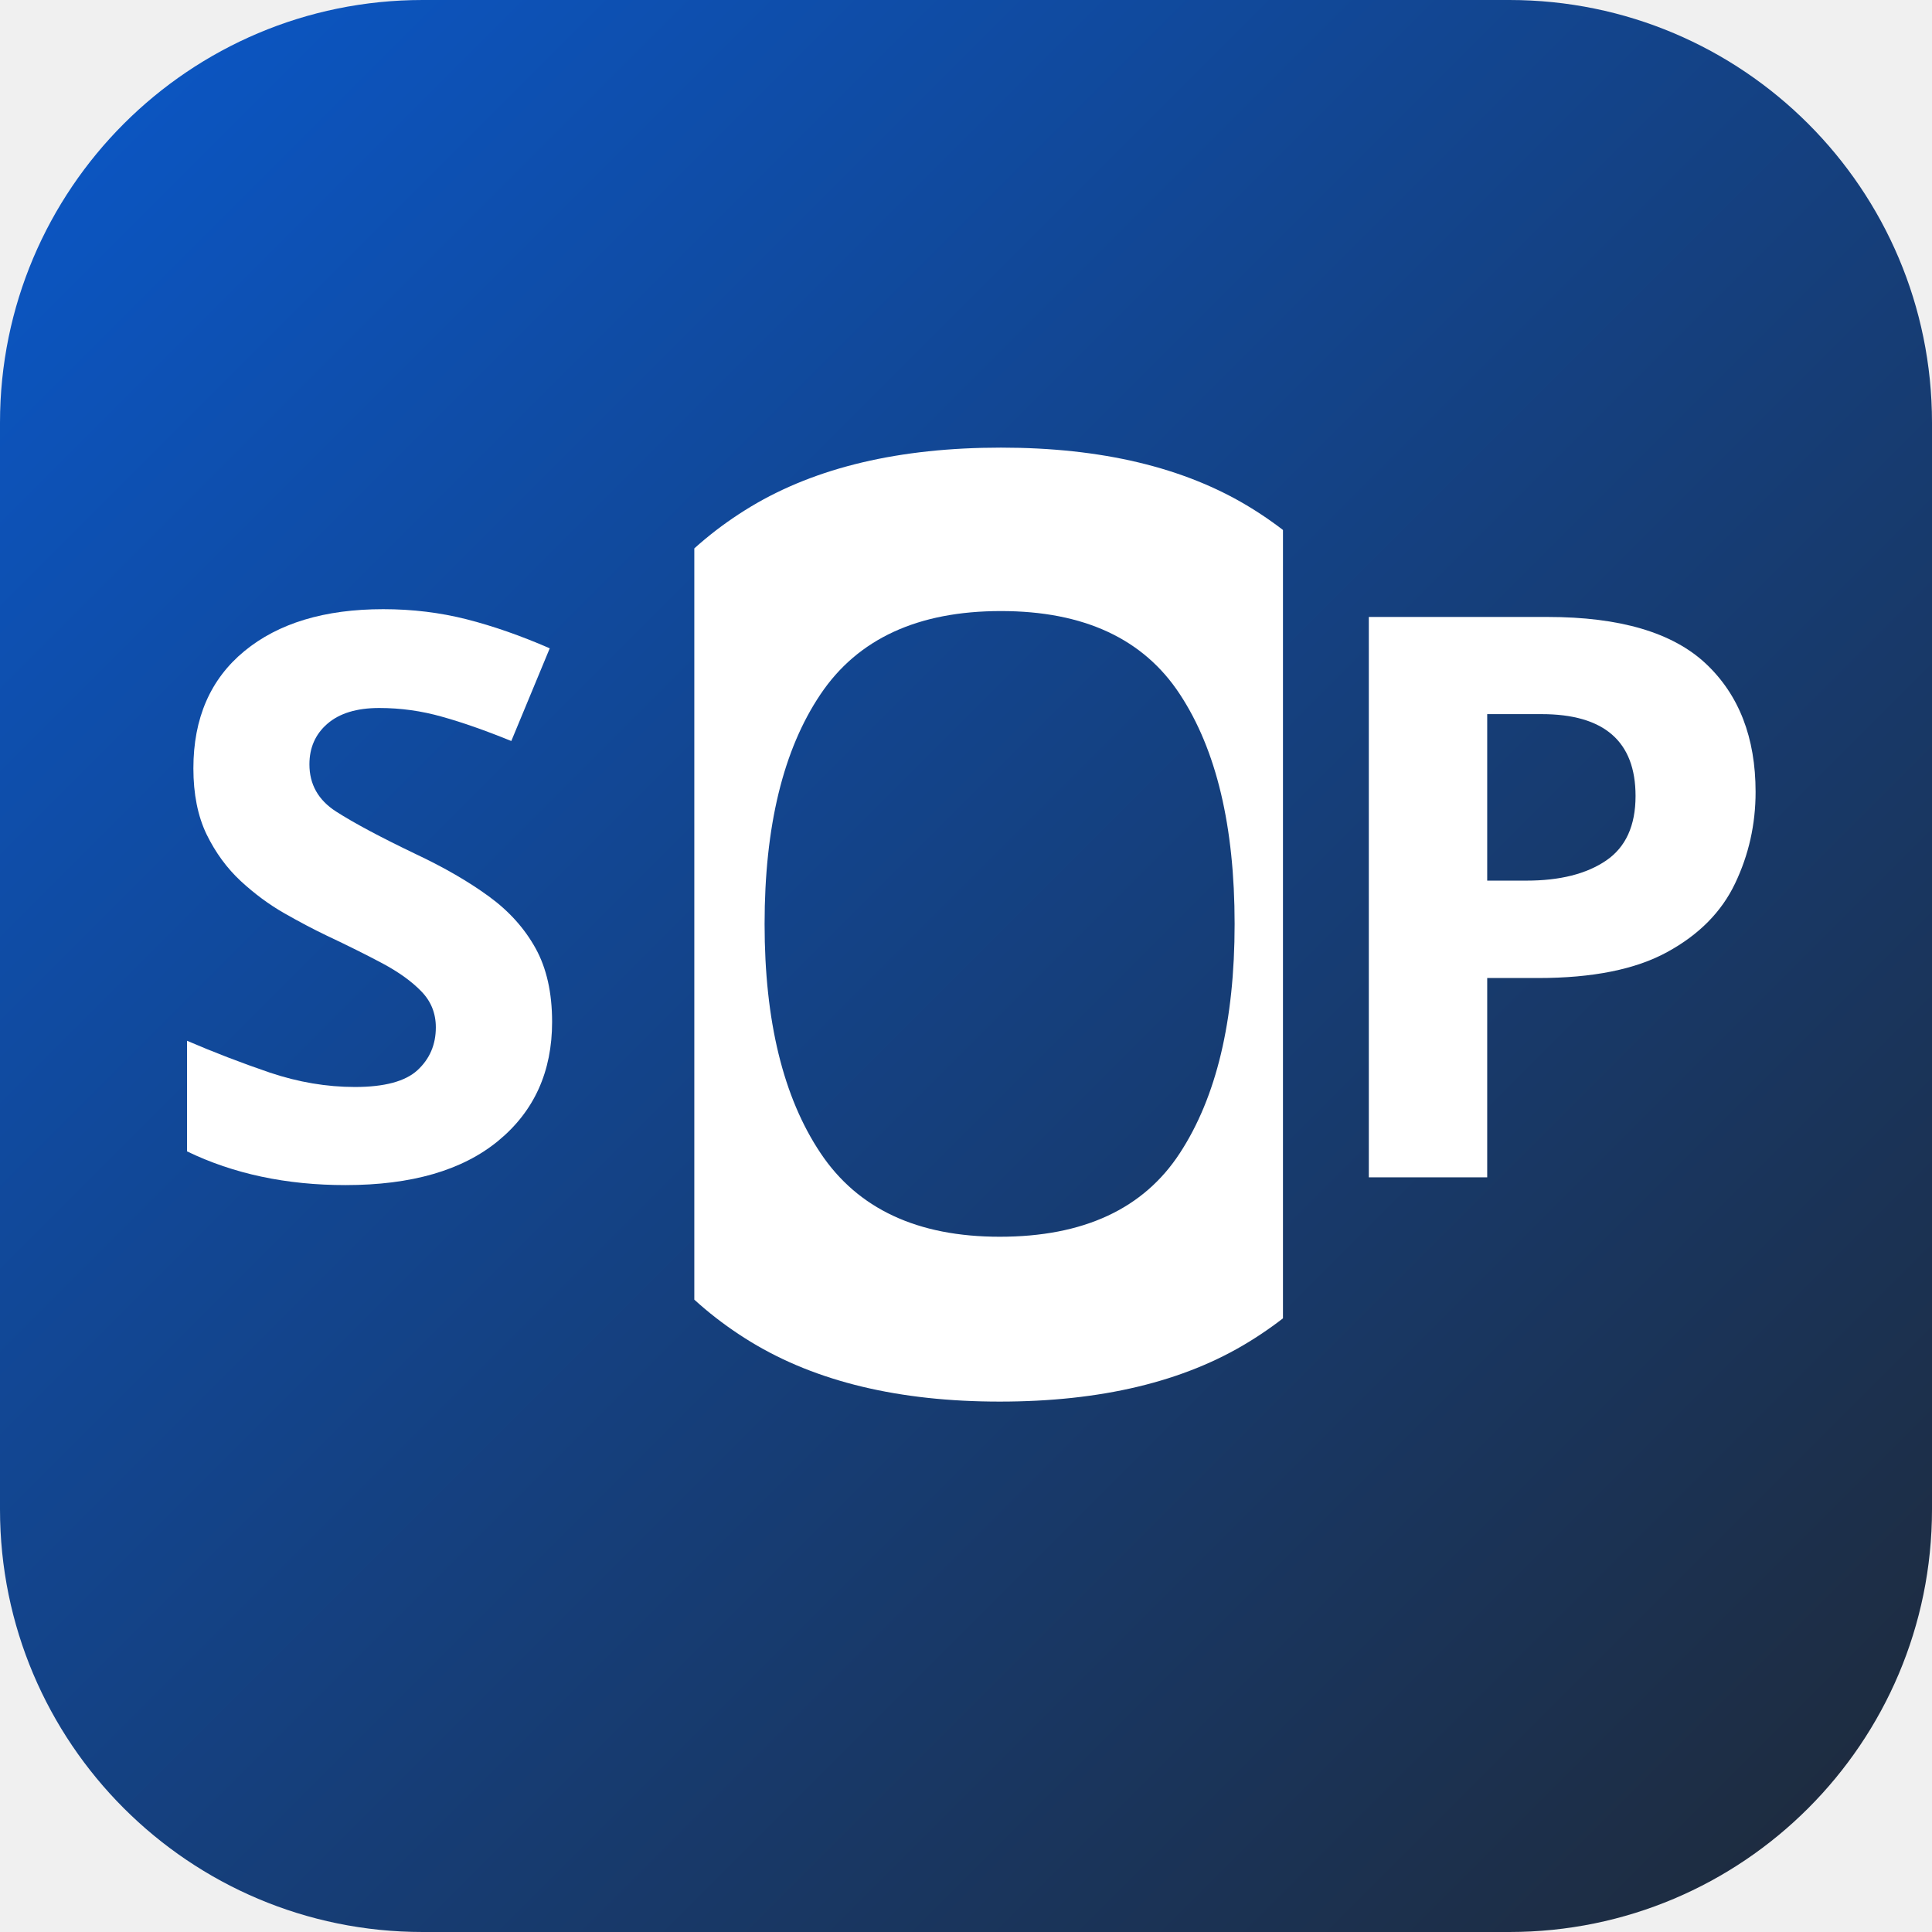
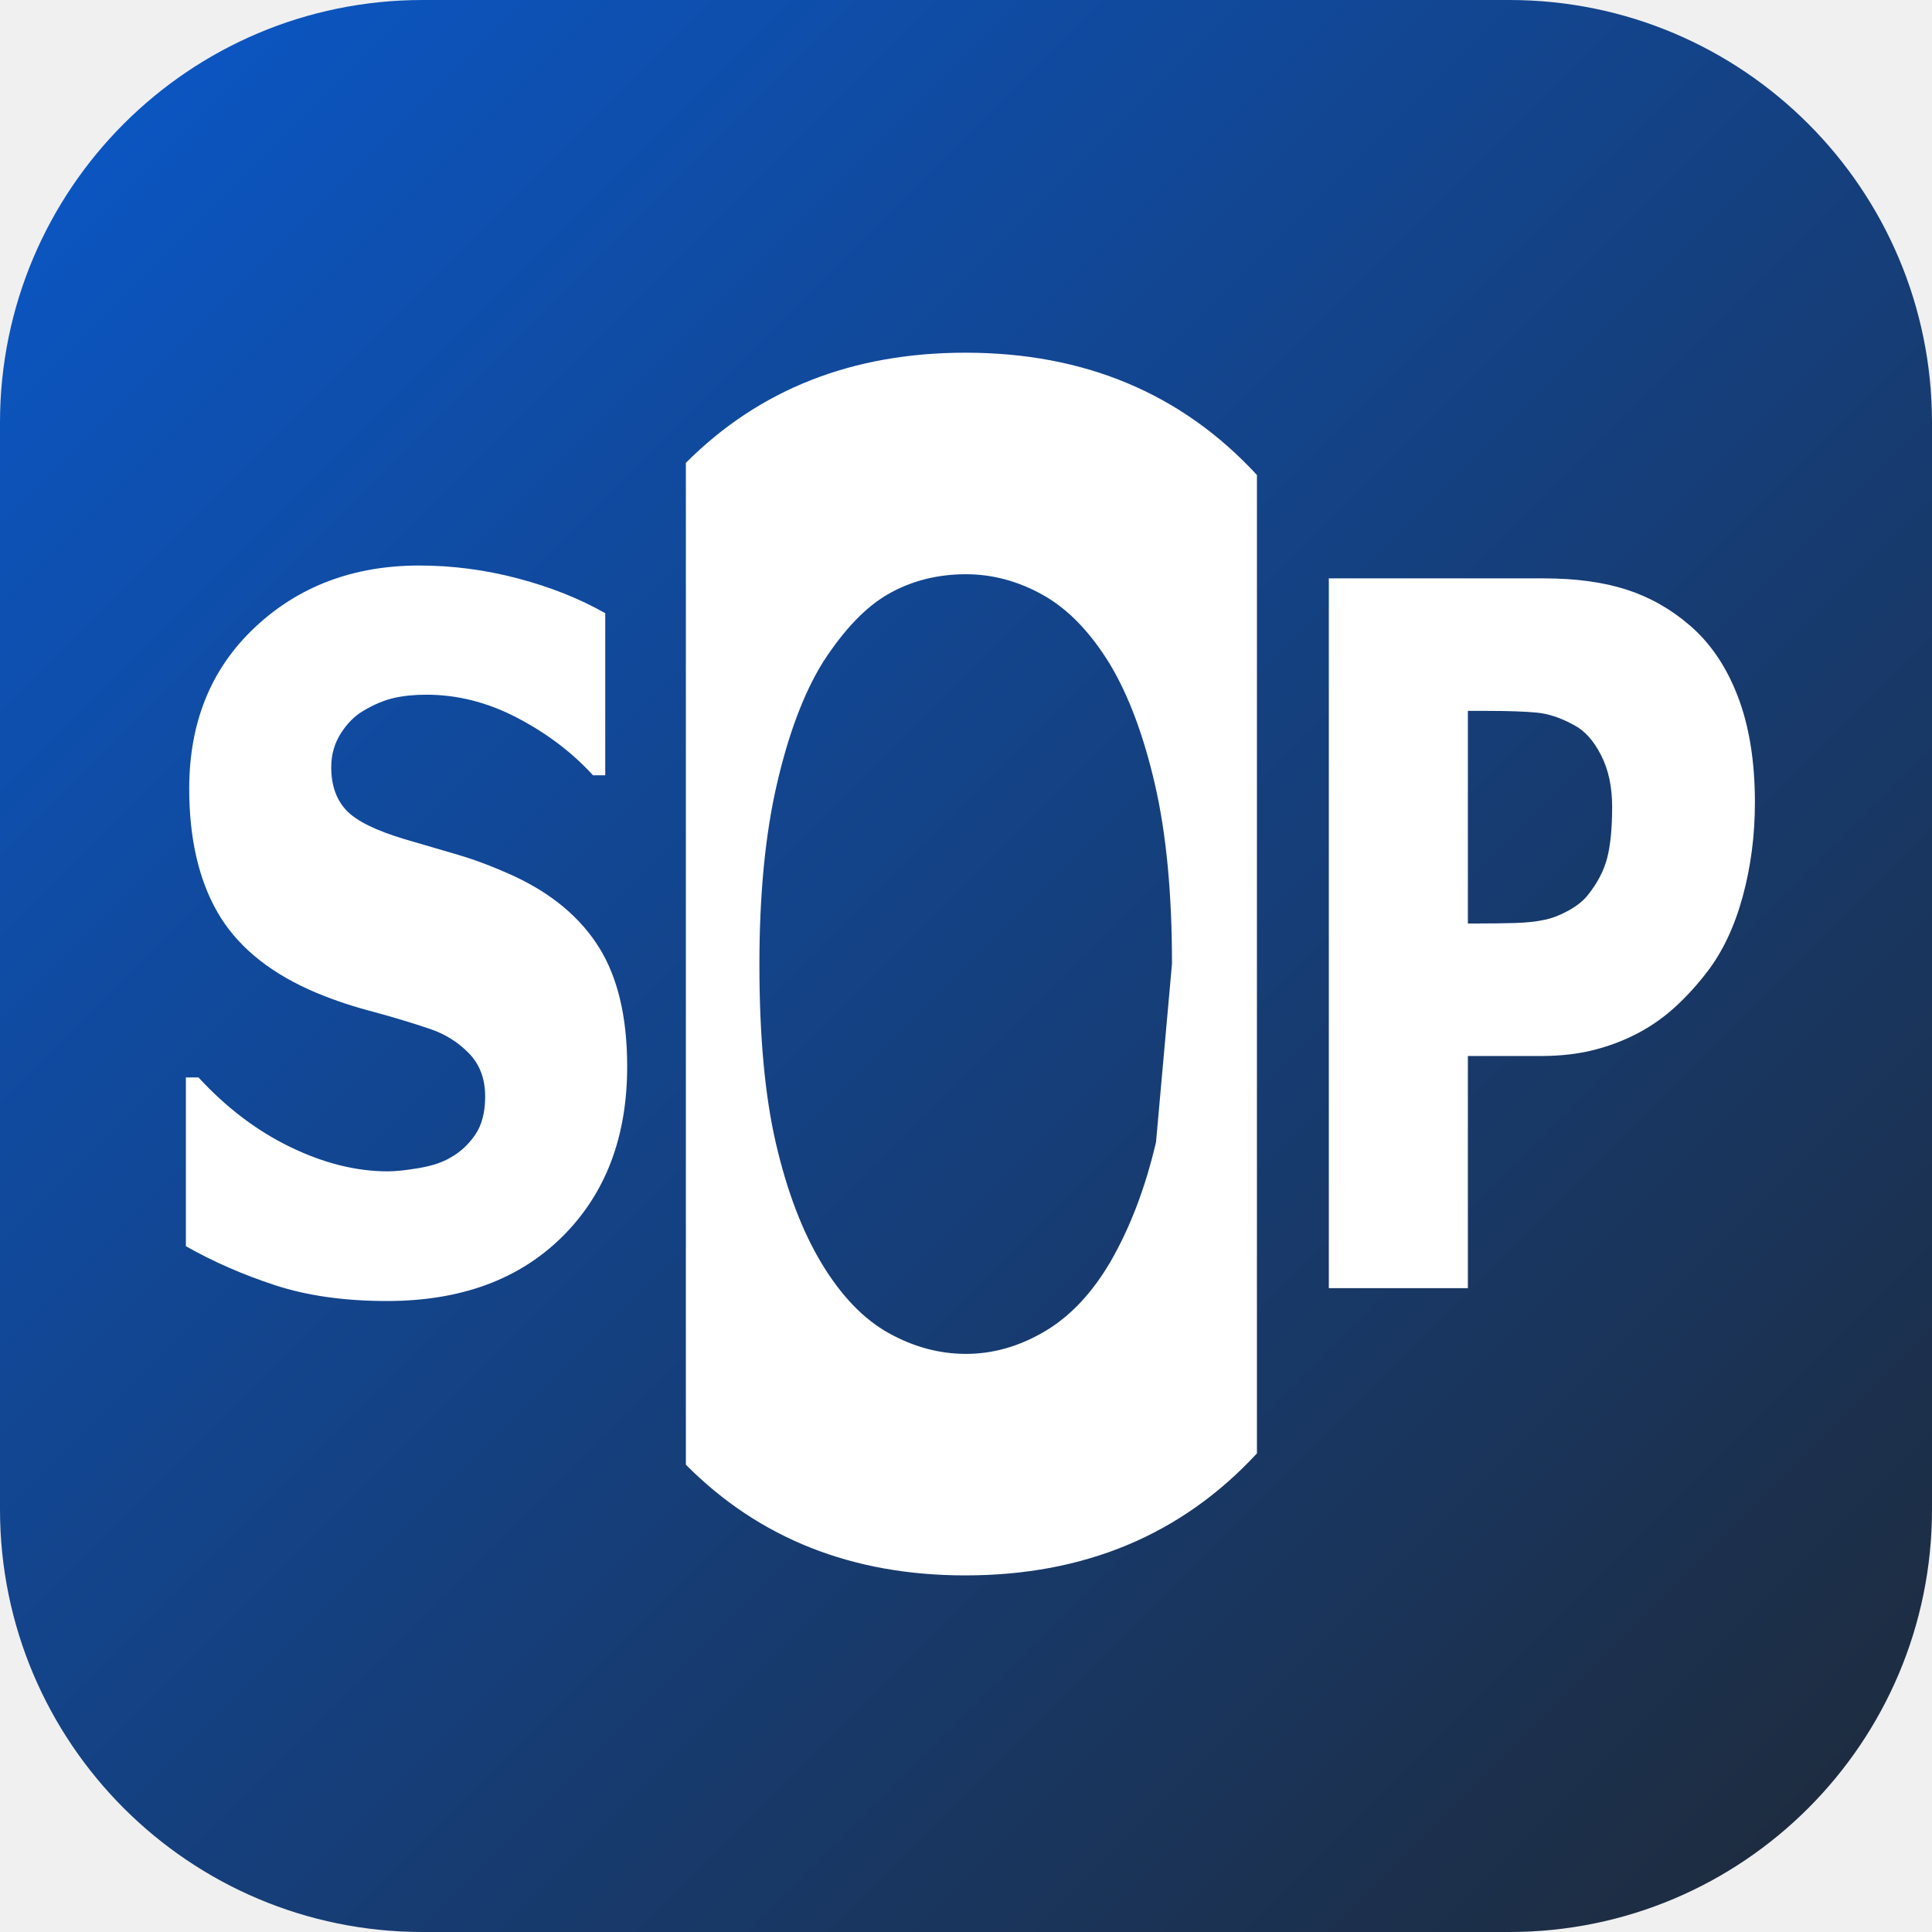
- <svg xmlns="http://www.w3.org/2000/svg" viewBox="0 0 128 128">
+ <svg xmlns="http://www.w3.org/2000/svg" viewBox="0 0 128 128" width="128px" height="128px">
  <defs>
    <linearGradient id="g" x1="0" y1="0" x2="1" y2="1">
      <stop offset="0" stop-color="#0a58ca" />
      <stop offset="1" stop-color="#1f2937" />
    </linearGradient>
-     <clipPath id="o-clip">
-       <rect x="46" y="0" width="39" height="128" />
-     </clipPath>
  </defs>
-   <rect width="128" height="128" rx="28" fill="url(#g)" />
-   <g fill="#ffffff" font-family="Segoe UI, Tahoma, sans-serif" font-weight="800">
-     <text x="10" y="78" font-size="52">S</text>
-     <text x="86" y="78" font-size="52">P</text>
-   </g>
-   <g clip-path="url(#o-clip)">
-     <text x="32" y="92" font-size="86" font-family="Segoe UI, Tahoma, sans-serif" font-weight="900" fill="#ffffff">O</text>
+   <rect width="128" height="128" rx="28" fill="url(#g)" style="stroke-width: 1;" transform="matrix(1, 0, 0, 1, 0, 2.842170943040401e-14)" />
+   <g fill="#ffffff" font-family="Segoe UI, Tahoma, sans-serif" font-weight="800" transform="matrix(1.94386, 0, 0, 2.037155, 121.8246, 71.49568)" style="" />
+   <g style="" transform="matrix(0.499069, 0, 0, 0.610545, -59.46276, -52.8773)">
+     <path d="M 247.306 257.56 C 232.292 257.56 219.923 253.556 210.198 245.547 L 210.198 136.834 C 219.923 128.865 232.292 124.879 247.306 124.879 C 263.115 124.879 276.016 129.303 286.008 138.149 L 286.008 244.32 C 276.016 253.146 263.115 257.559 247.306 257.559 L 247.306 257.56 Z M 274.732 191.178 C 274.732 183.593 273.984 177.134 272.487 171.802 C 270.992 166.469 268.992 162.092 266.489 158.671 C 263.876 155.191 260.924 152.696 257.632 151.184 C 254.339 149.674 250.925 148.919 247.388 148.919 C 243.633 148.919 240.231 149.617 237.185 151.013 C 234.137 152.411 231.198 154.906 228.369 158.5 C 225.866 161.807 223.838 166.198 222.287 171.674 C 220.736 177.148 219.96 183.678 219.96 191.263 C 219.96 199.076 220.695 205.563 222.165 210.724 C 223.634 215.885 225.648 220.205 228.206 223.684 C 230.817 227.22 233.783 229.743 237.103 231.255 C 240.422 232.766 243.85 233.522 247.388 233.522 C 250.979 233.522 254.462 232.709 257.836 231.083 C 261.21 229.458 264.121 226.934 266.57 223.513 C 269.183 219.806 271.196 215.486 272.61 210.553 L 274.732 191.178 Z M 170.524 227.785 C 164.897 227.785 159.953 227.216 155.692 226.078 C 151.431 224.94 147.475 223.526 143.823 221.837 L 143.823 203.525 L 145.501 203.525 C 149.186 206.801 153.25 209.318 157.691 211.077 C 162.133 212.835 166.444 213.715 170.623 213.715 C 171.675 213.715 173.065 213.594 174.793 213.354 C 176.52 213.112 177.911 212.733 178.964 212.215 C 180.247 211.629 181.333 210.81 182.22 209.758 C 183.109 208.707 183.554 207.319 183.554 205.595 C 183.554 203.663 182.83 202.094 181.382 200.887 C 179.935 199.681 178.207 198.802 176.2 198.251 C 173.699 197.561 171.026 196.905 168.18 196.285 C 165.334 195.664 162.677 194.905 160.208 194.007 C 154.516 191.905 150.436 189.077 147.967 185.524 C 145.5 181.973 144.266 177.525 144.266 172.181 C 144.266 164.974 147.178 159.137 153.002 154.672 C 158.826 150.206 166.098 147.974 174.818 147.974 C 179.194 147.974 183.546 148.439 187.873 149.369 C 192.2 150.301 196.074 151.56 199.495 153.146 L 199.495 170.733 L 197.866 170.733 C 195.136 168.284 191.805 166.215 187.873 164.525 C 183.94 162.836 179.901 161.991 175.755 161.991 C 174.143 161.991 172.695 162.111 171.412 162.352 C 170.129 162.594 168.78 163.059 167.365 163.749 C 166.213 164.301 165.218 165.12 164.379 166.206 C 163.54 167.293 163.12 168.508 163.12 169.853 C 163.12 171.818 163.787 173.378 165.12 174.534 C 166.452 175.688 169.027 176.731 172.843 177.663 C 175.312 178.25 177.689 178.819 179.975 179.37 C 182.262 179.922 184.706 180.68 187.305 181.646 C 192.405 183.577 196.197 186.172 198.681 189.43 C 201.165 192.689 202.407 196.991 202.407 202.335 C 202.407 209.991 199.537 216.146 193.796 220.802 C 188.054 225.457 180.296 227.785 170.524 227.785 Z M 352.116 173.68 C 352.116 177.267 351.573 180.681 350.487 183.921 C 349.401 187.163 347.838 189.87 345.798 192.043 C 344.547 193.388 343.174 194.629 341.677 195.767 C 340.179 196.905 338.525 197.871 336.716 198.664 C 334.906 199.457 332.94 200.078 330.819 200.526 C 328.696 200.974 326.319 201.198 323.687 201.198 L 314.012 201.198 L 314.012 226.388 L 295.553 226.388 L 295.553 149.369 L 324.081 149.369 C 328.325 149.369 331.986 149.774 335.062 150.585 C 338.139 151.396 340.927 152.681 343.428 154.44 C 346.193 156.371 348.331 158.948 349.845 162.173 C 351.359 165.397 352.116 169.233 352.116 173.68 Z M 333.163 174.145 C 333.163 171.973 332.669 170.103 331.682 168.535 C 330.694 166.965 329.51 165.887 328.128 165.302 C 326.384 164.509 324.714 164.052 323.119 163.931 C 321.522 163.81 319.359 163.749 316.628 163.749 L 314.012 163.749 L 314.012 186.818 L 315.295 186.818 C 317.039 186.818 318.684 186.801 320.23 186.767 C 321.778 186.732 323.127 186.611 324.279 186.405 C 325.266 186.232 326.31 185.896 327.413 185.396 C 328.514 184.896 329.361 184.336 329.954 183.715 C 331.204 182.439 332.052 181.111 332.496 179.733 C 332.941 178.353 333.163 176.49 333.163 174.145 Z" style="fill: rgb(255, 255, 255); text-wrap-mode: nowrap;" />
  </g>
</svg>
